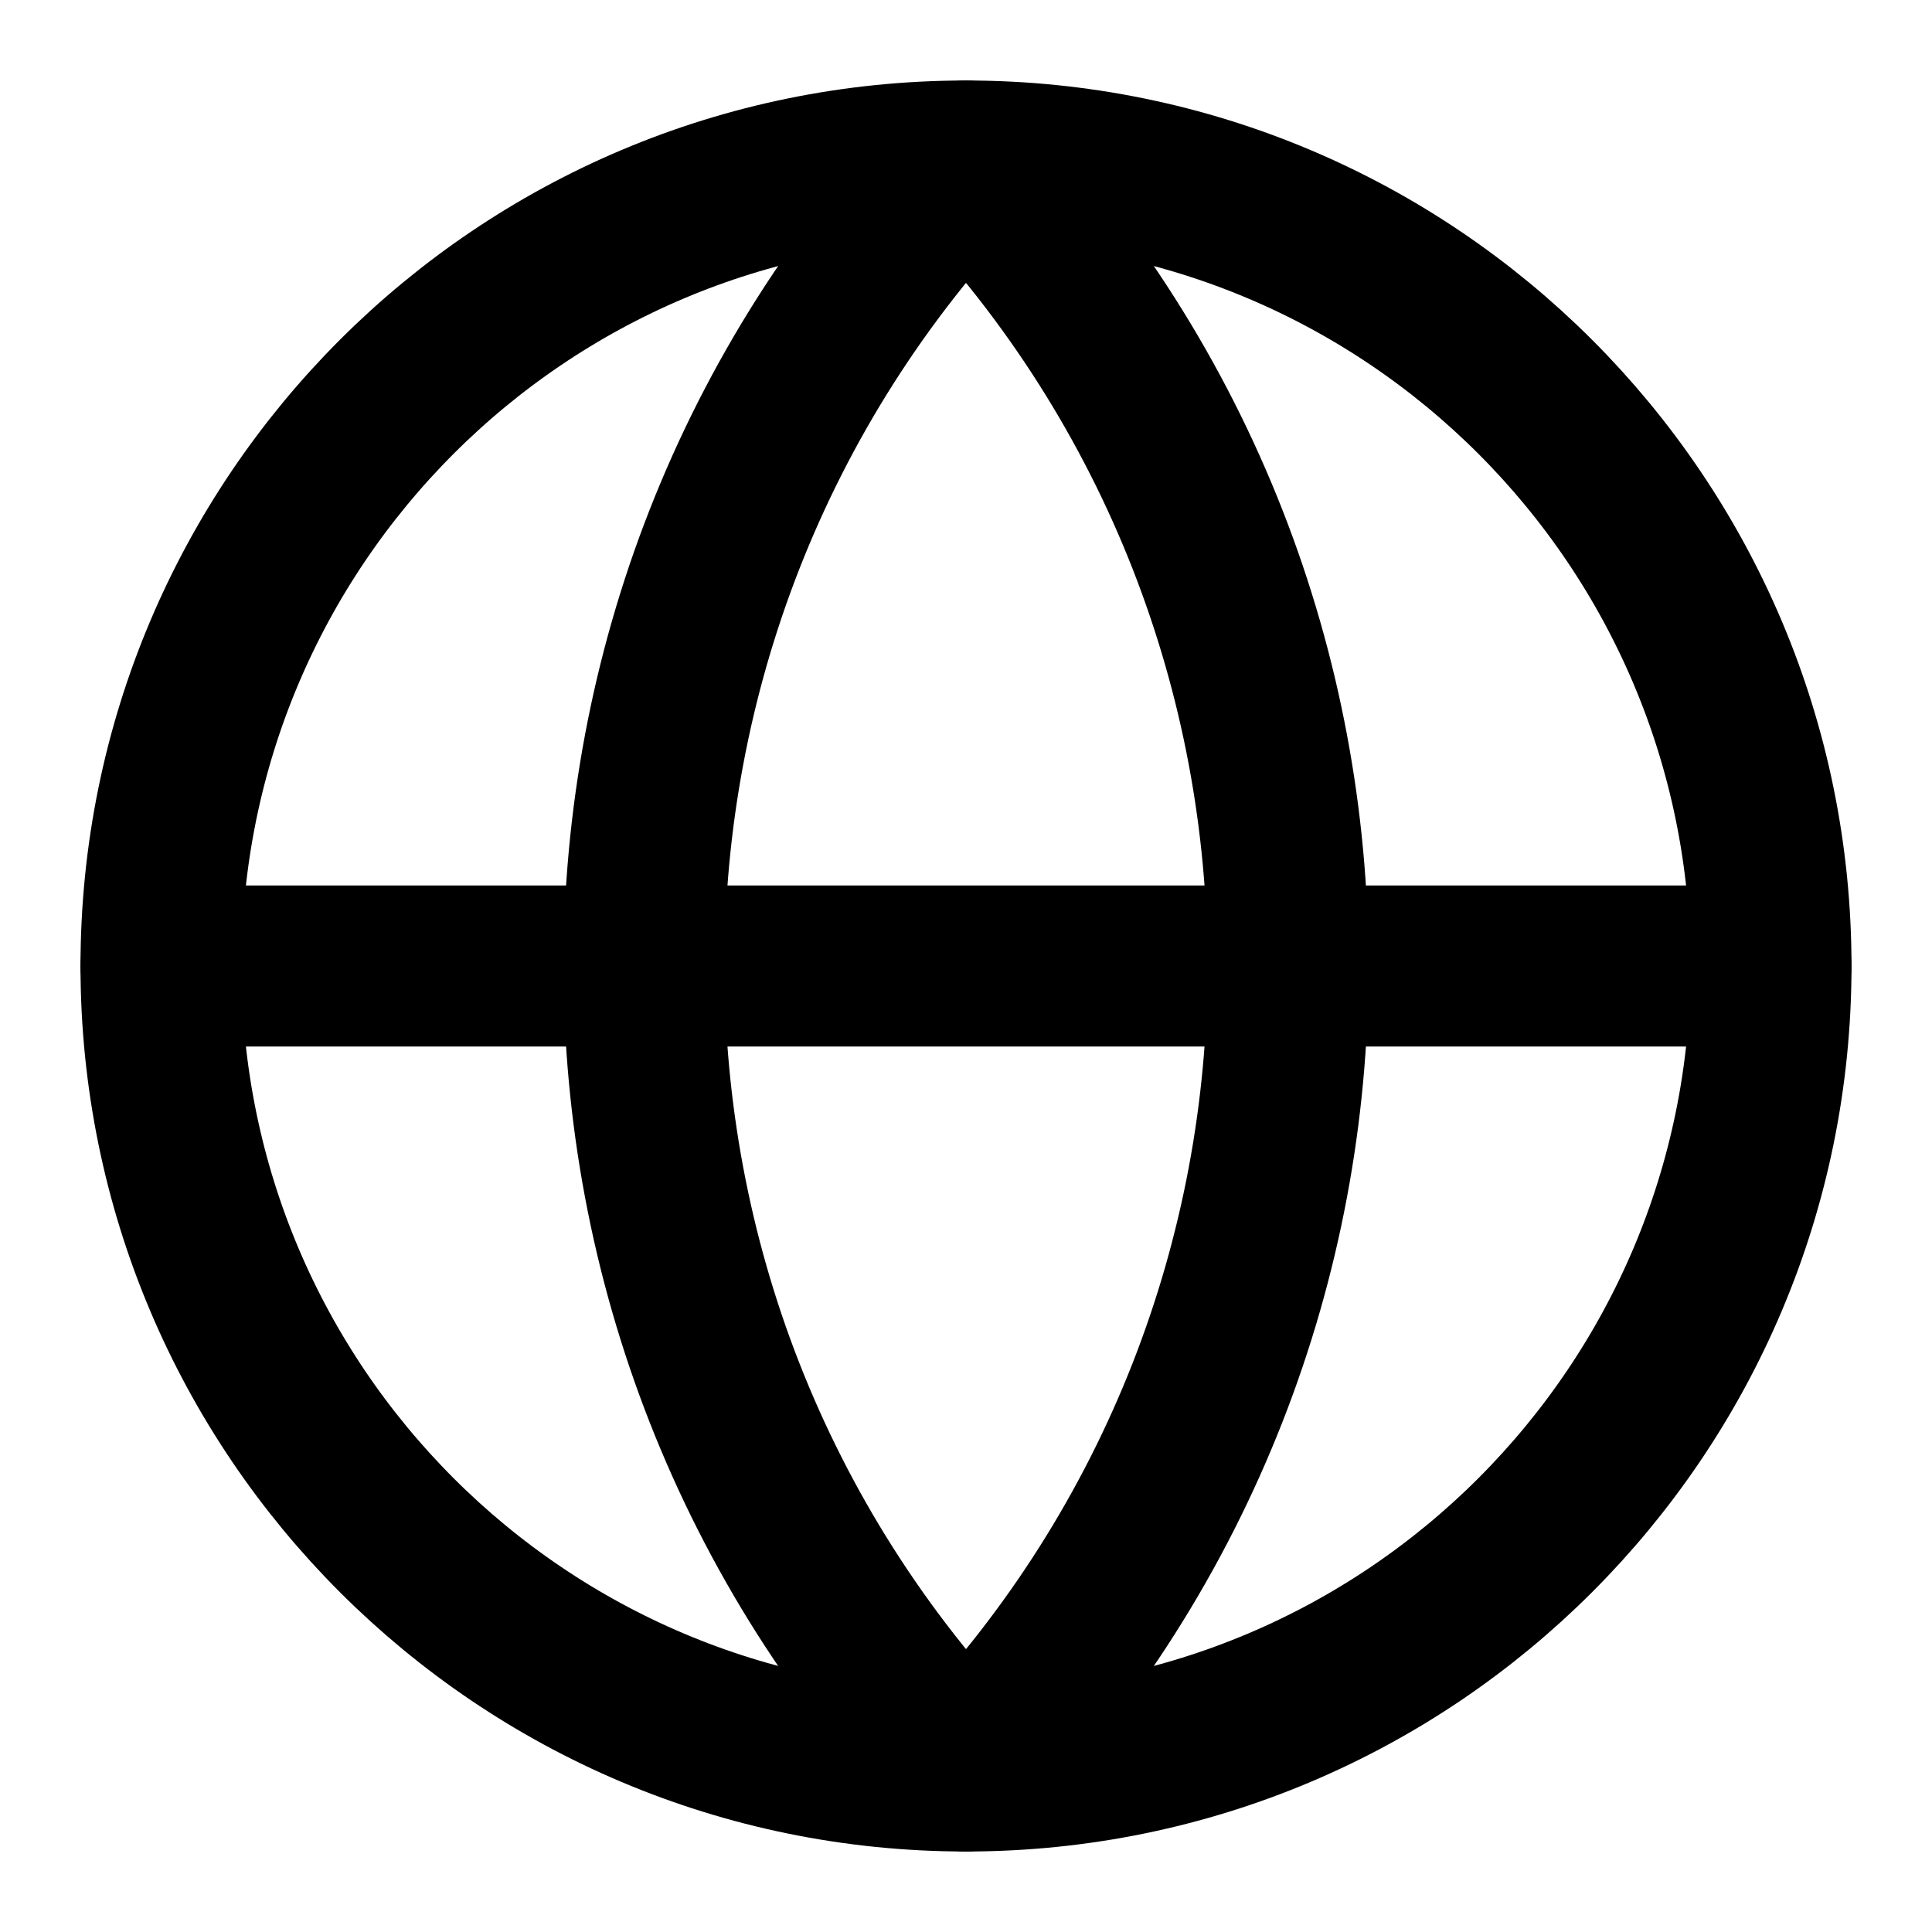
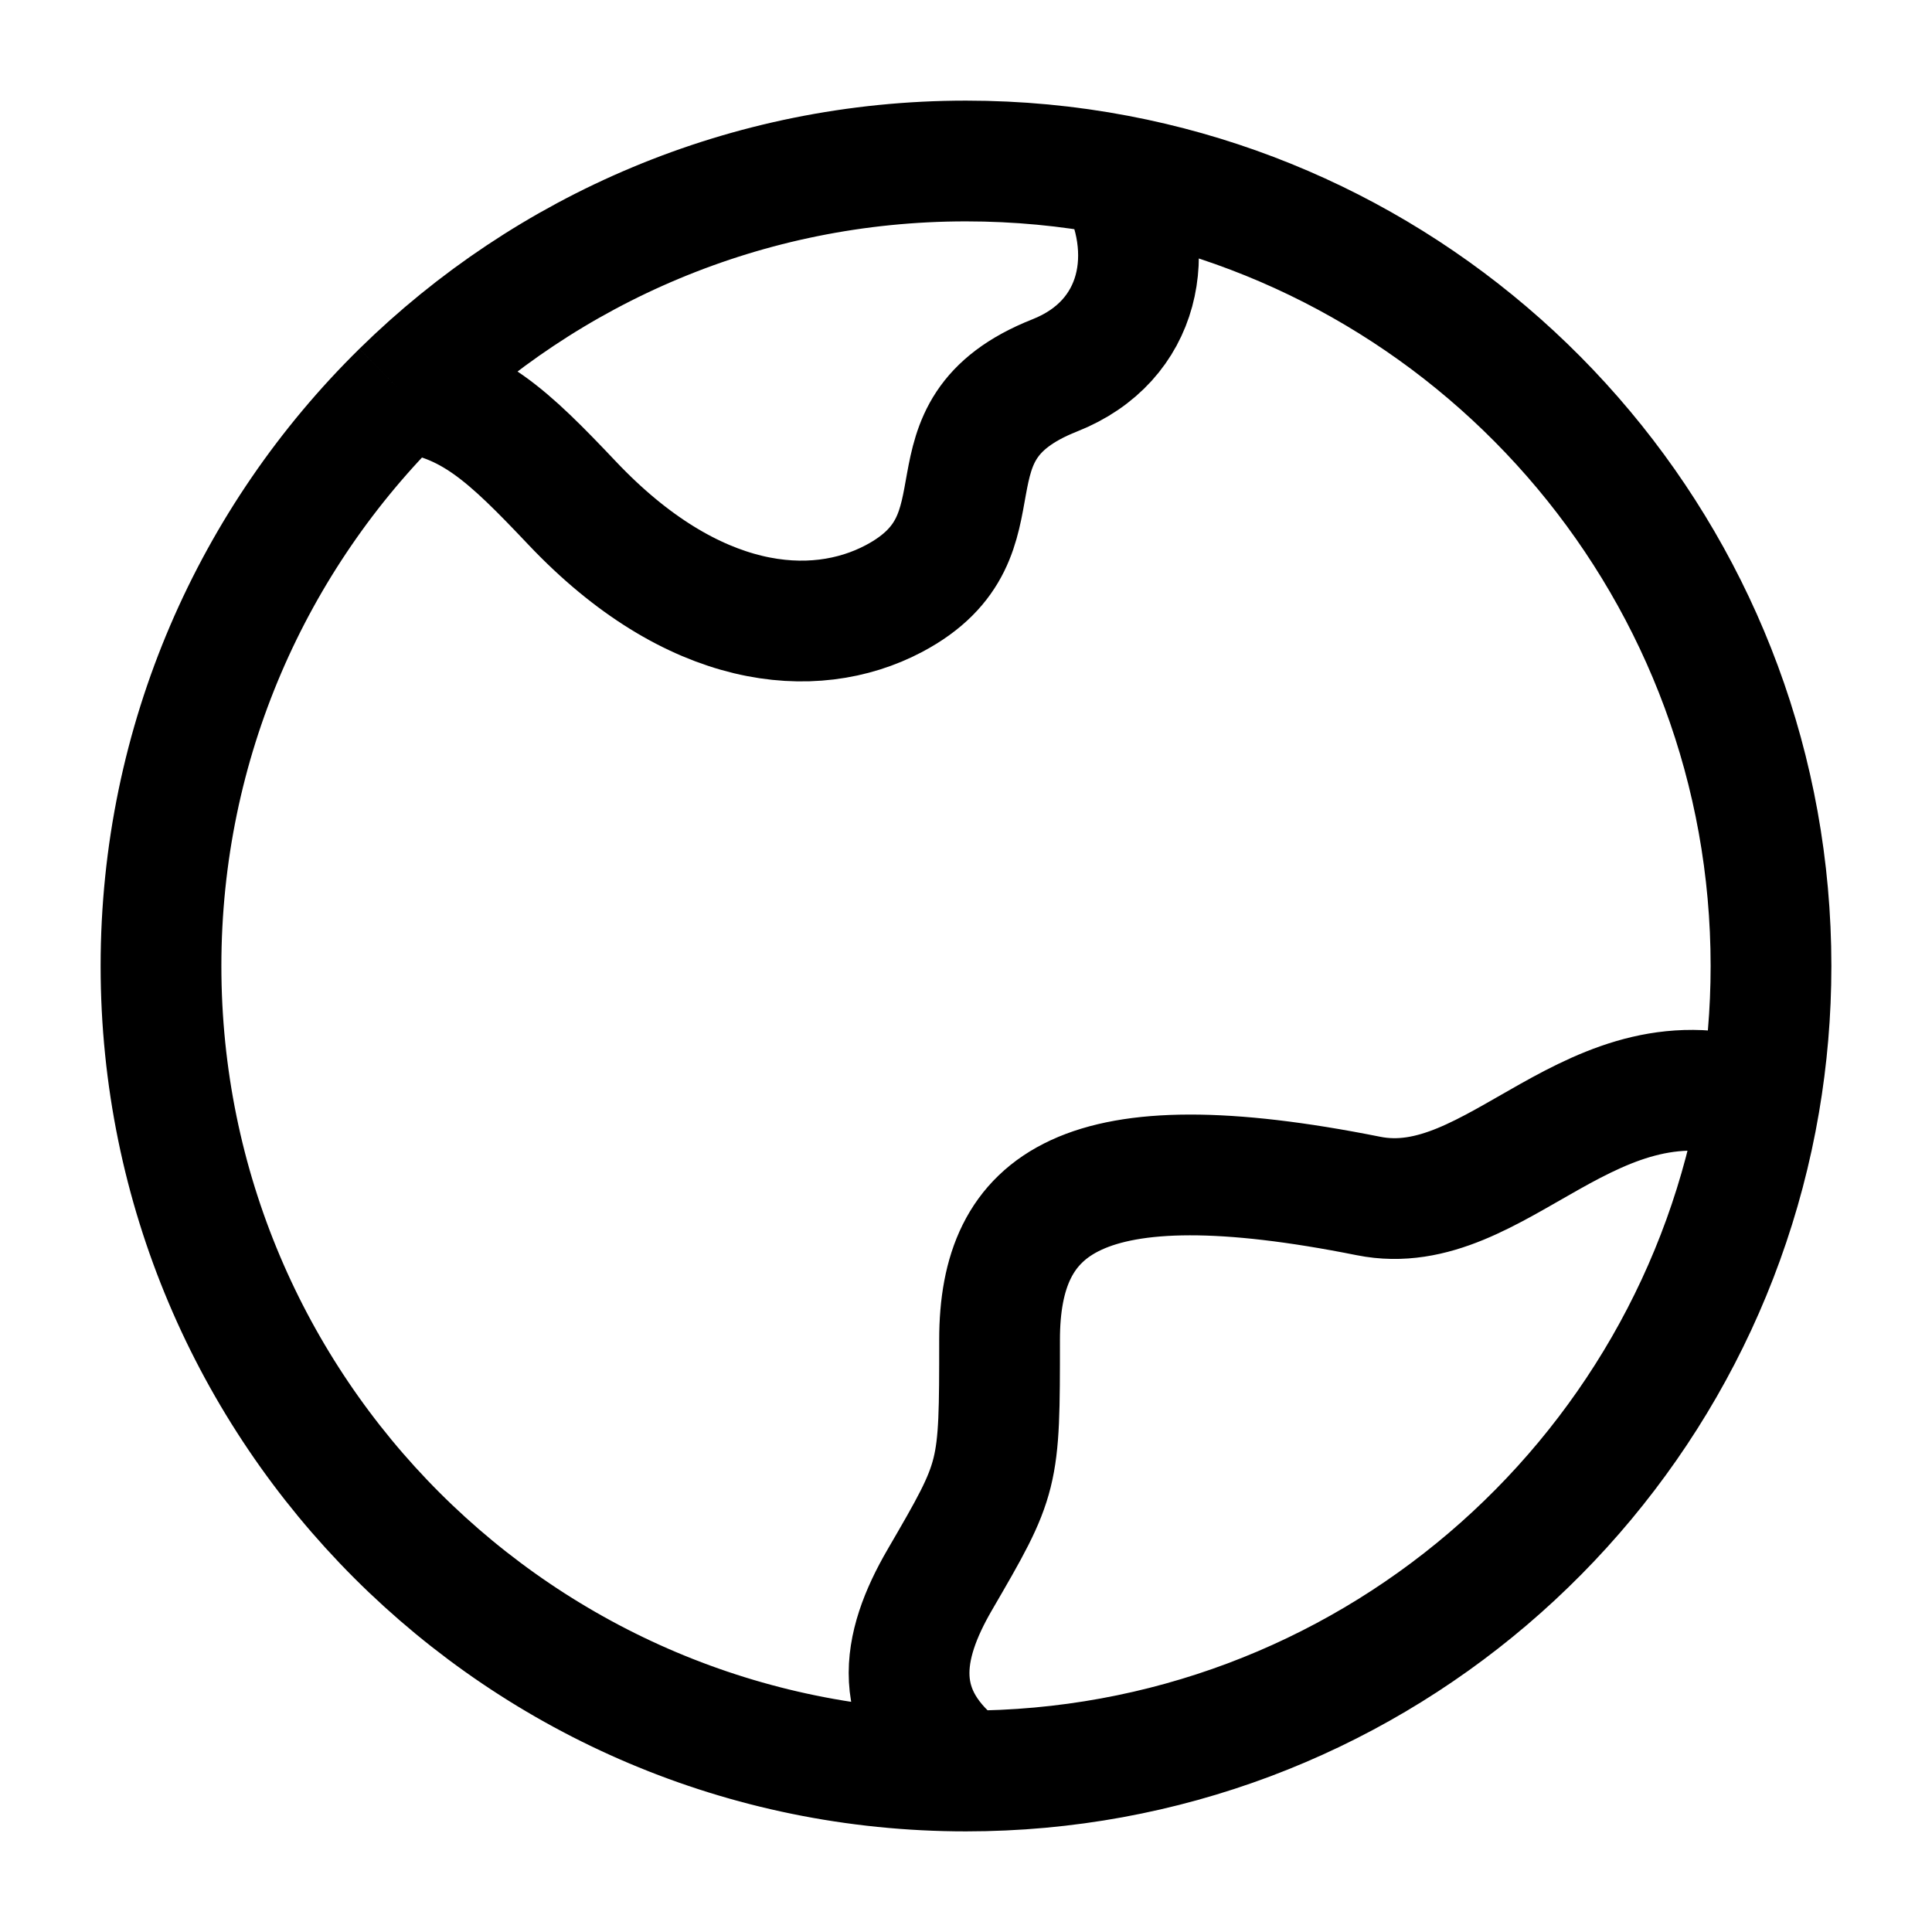
- <svg xmlns="http://www.w3.org/2000/svg" width="24" height="24" viewBox="0 0 24 24" fill="none" stroke="currentColor" stroke-width="2" stroke-linecap="round" stroke-linejoin="round" class="lucide lucide-globe-icon lucide-globe">
-   <circle cx="12" cy="12" r="10" />
-   <path d="M12 2a14.5 14.5 0 0 0 0 20 14.5 14.5 0 0 0 0-20" />
-   <path d="M2 12h20" />
+ <svg xmlns="http://www.w3.org/2000/svg" viewBox="0 0 24 24" width="24" height="24" color="currentColor" fill="none" stroke="currentColor" stroke-width="1.5" stroke-linejoin="round">
+   <path d="M12 22C6.477 22 2 17.523 2 12C2 9.207 3.145 6.682 4.99 4.868M12 22C11.037 21.286 11.191 20.456 11.674 19.625C12.417 18.347 12.417 18.347 12.417 16.644C12.417 14.941 13.429 14.143 17 14.857C18.605 15.178 19.774 12.961 21.857 13.693M12 22C16.946 22 21.053 18.41 21.857 13.693M21.857 13.693C21.951 13.143 22 12.577 22 12C22 7.119 18.502 3.054 13.877 2.176M13.877 2.176C14.387 3.116 14.182 4.236 13.103 4.663C11.343 5.36 12.603 6.643 11.104 7.436C10.104 7.964 8.604 7.832 7.105 6.247C6.315 5.413 5.84 4.958 4.99 4.868M13.877 2.176C13.269 2.06 12.641 2 12 2C9.27 2 6.795 3.094 4.99 4.868" />
</svg>
